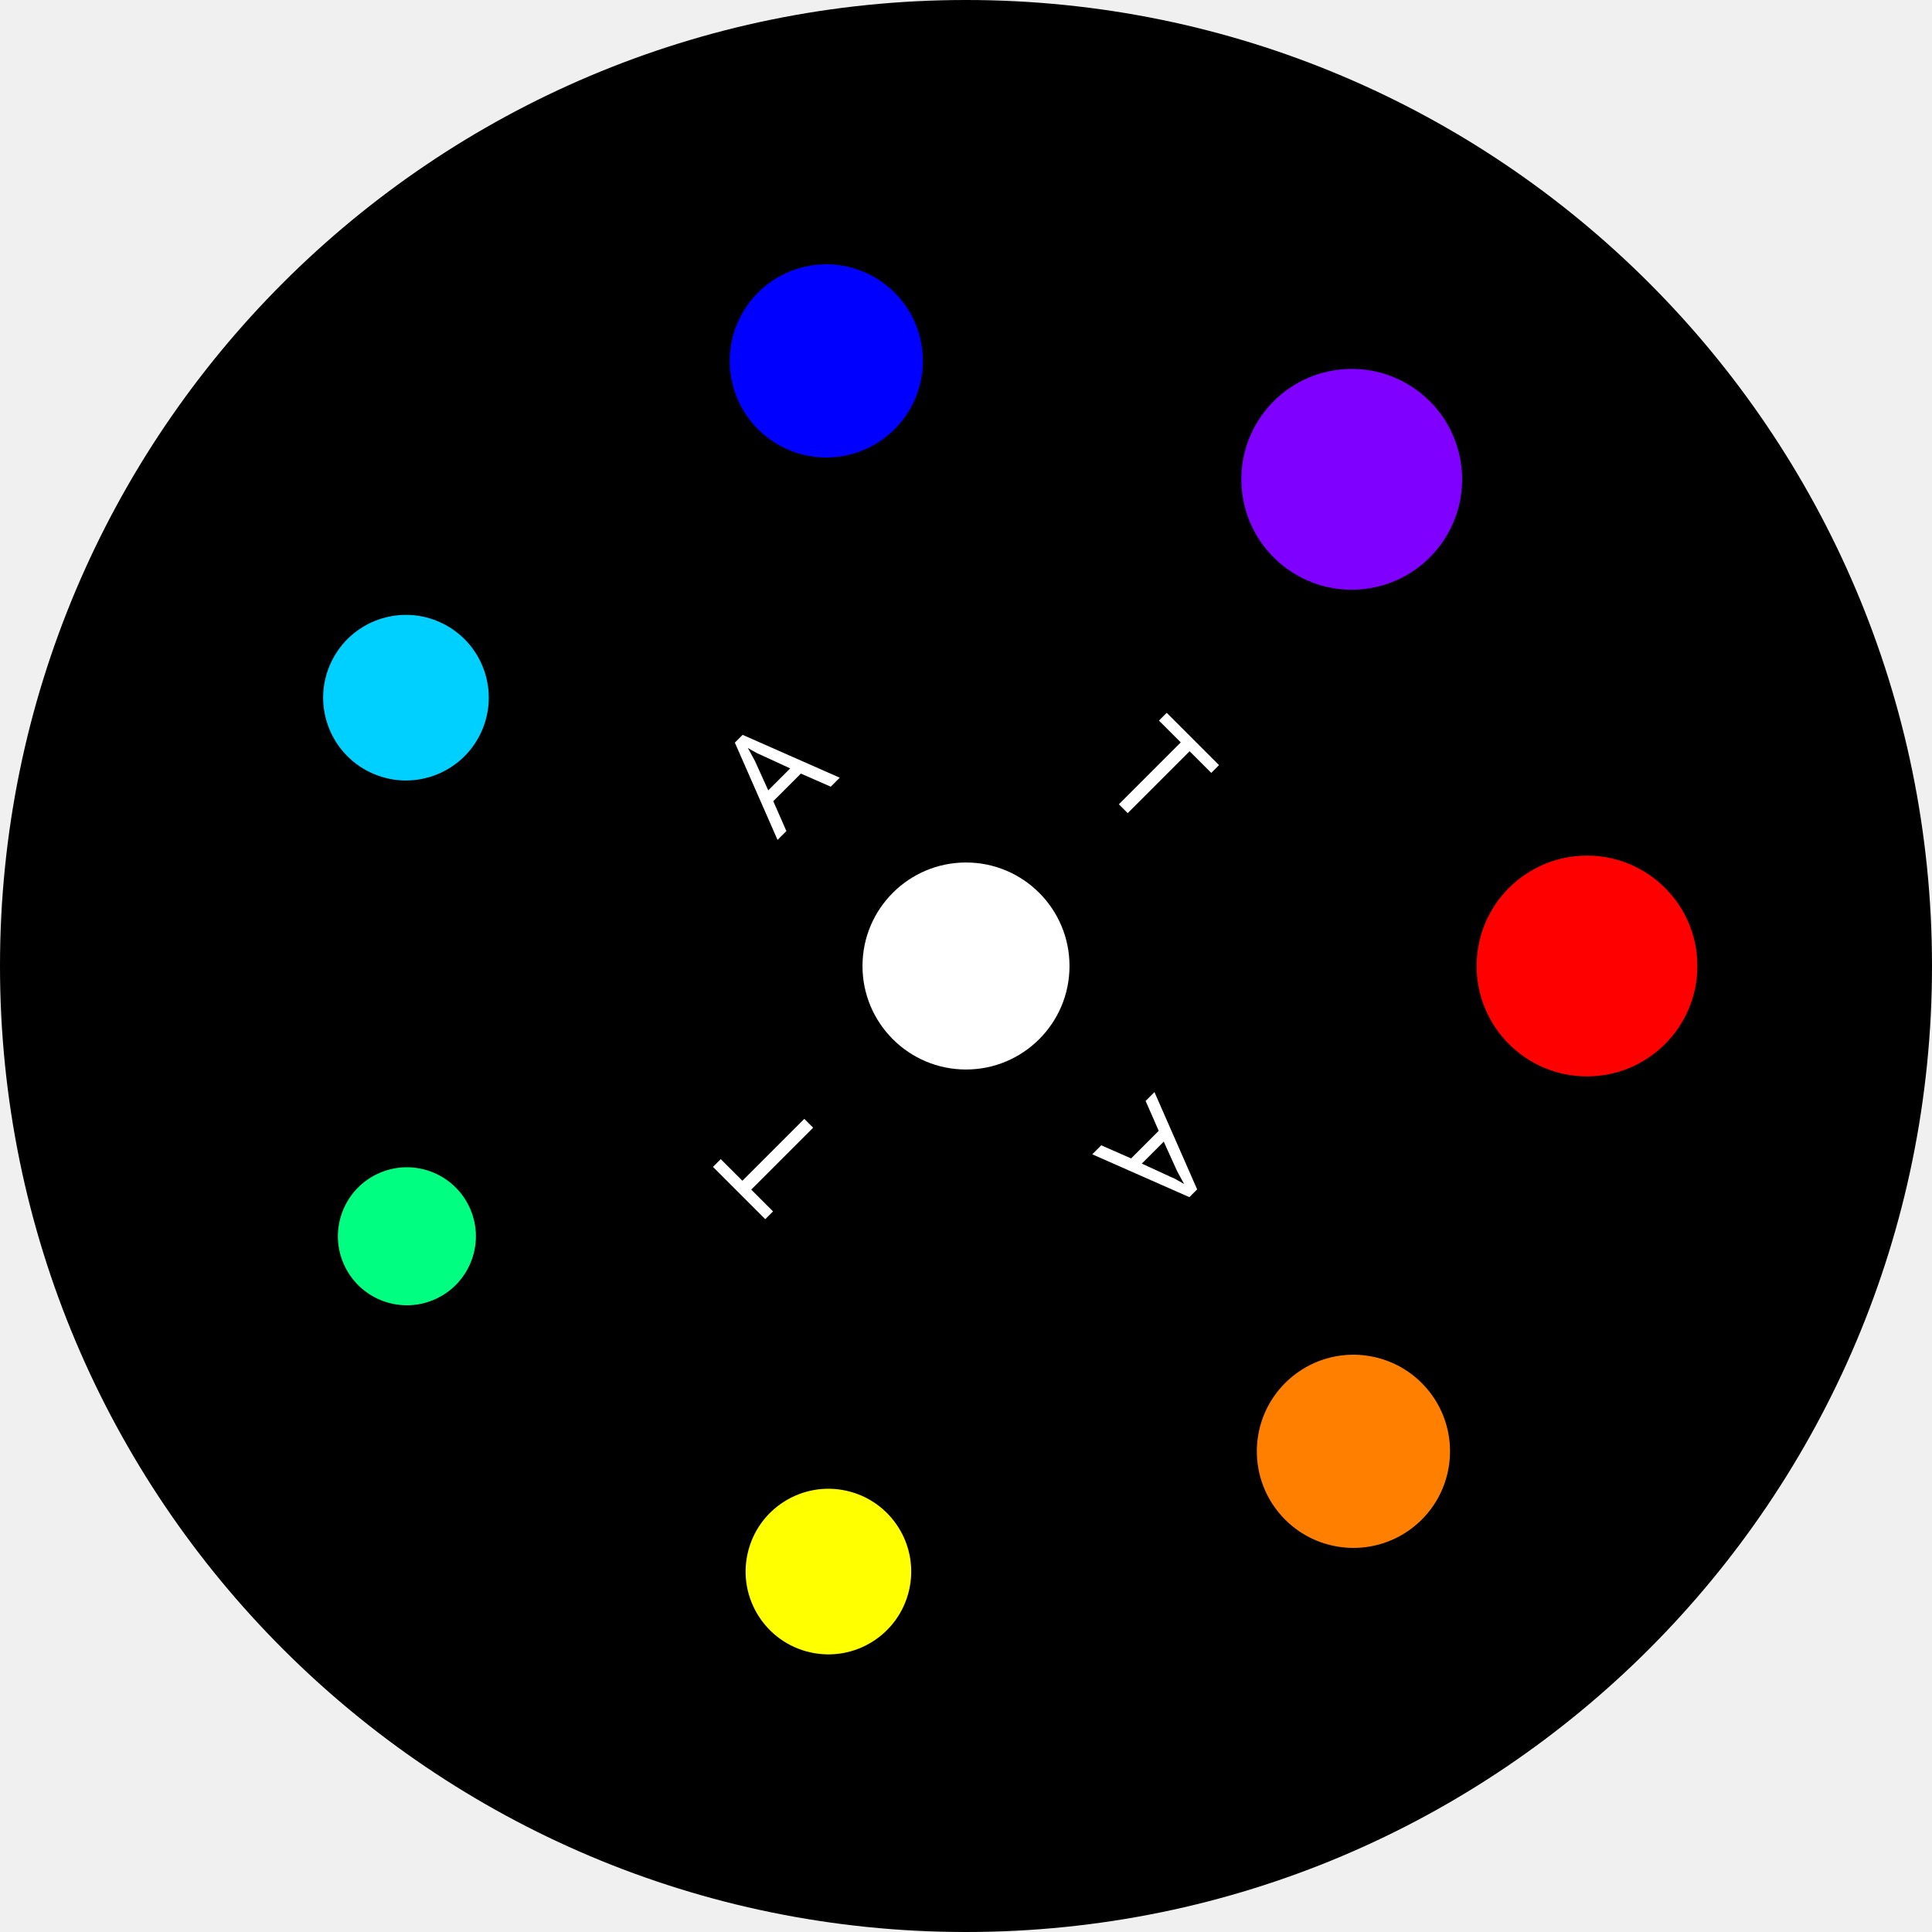
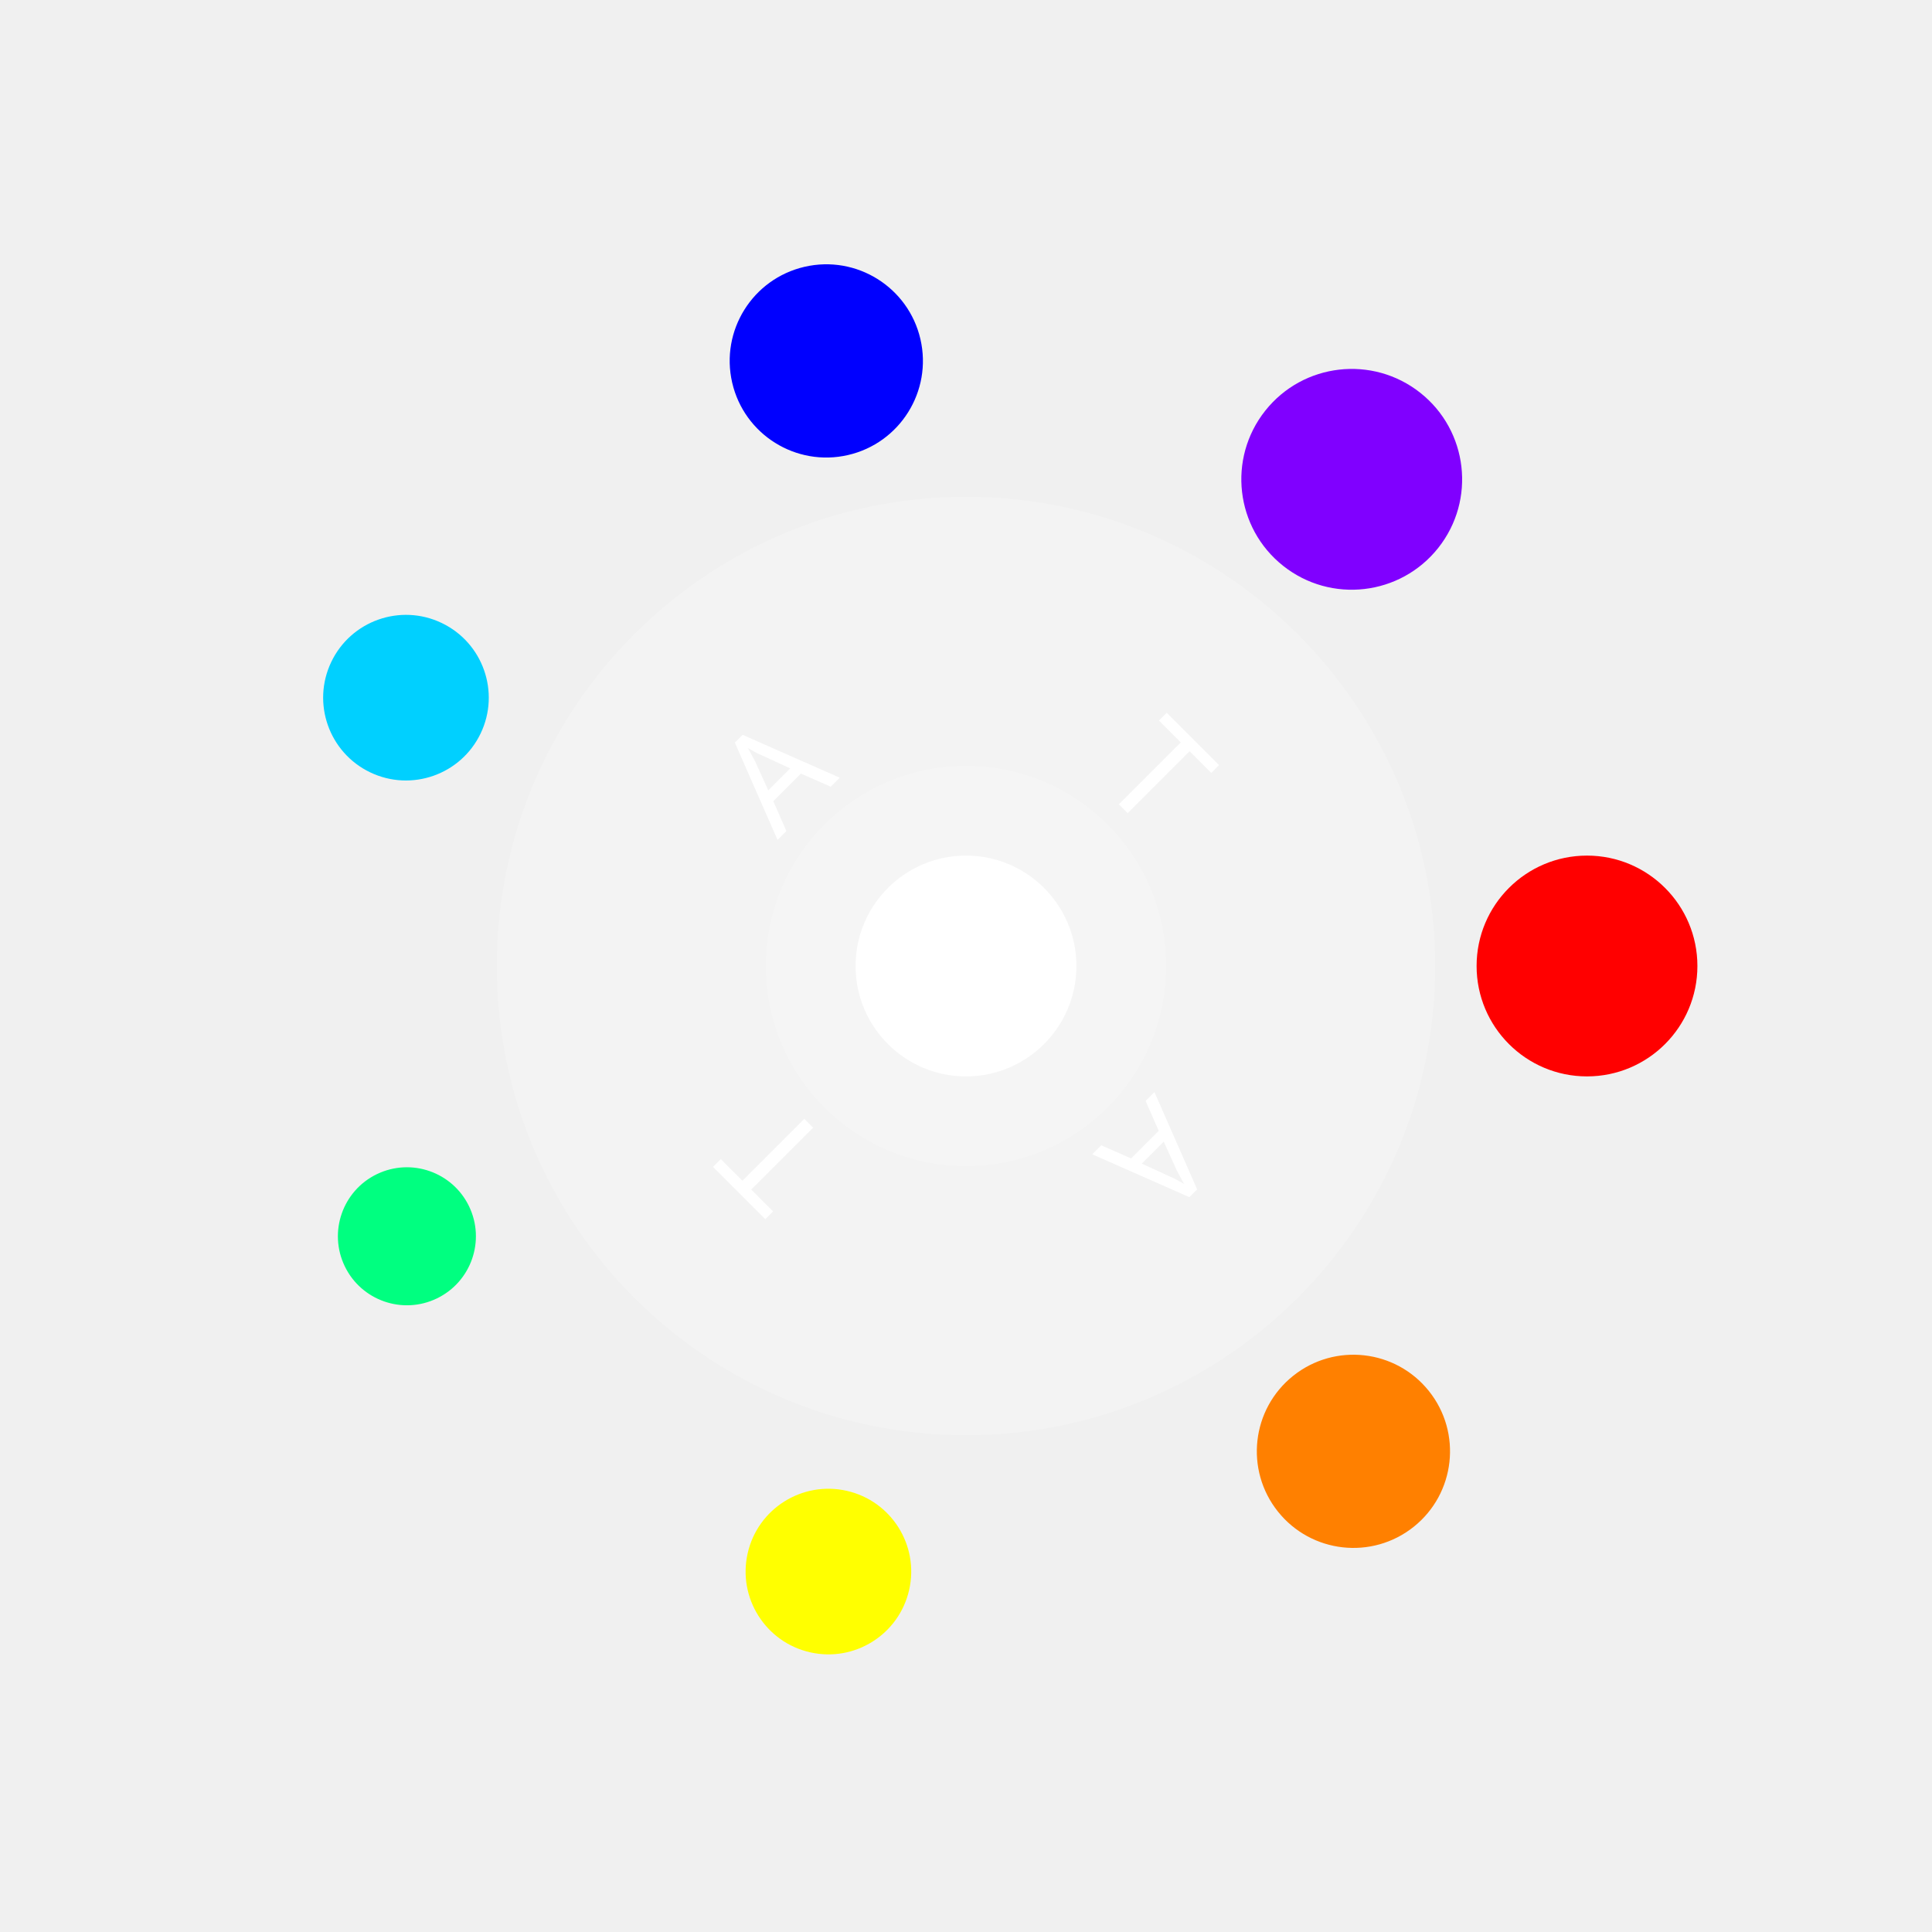
- <svg xmlns="http://www.w3.org/2000/svg" version="1.1" width="1000" height="1000">
-   <style>
-     #light-icon {
-       display: inline;
-     }
-     #dark-icon {
-       display: none;
-     }
- 
-     @media (prefers-color-scheme: dark) {
-       #light-icon {
-         display: none;
-       }
-       #dark-icon {
-         display: inline;
-       }
-     }
-   </style>
-   <g id="light-icon">
-     <svg version="1.1" width="1000" height="1000">
-       <g clip-path="url(#SvgjsClipPath1057)">
-         <rect width="1000" height="1000" fill="#000000" />
-         <g transform="matrix(7.142857,0,0,7.142857,0,0)">
-           <svg version="1.1" width="140" height="140">
-             <svg width="140" height="140" viewBox="0 0 140 140">
-               <rect width="100%" height="100%" fill="none" />
-               <g transform="translate(70,70)">
-                 <circle cx="0" cy="0" r="34" fill="black" stroke="none" stroke-width="0.5" opacity="0.8" />
-                 <g transform="rotate(0)">
-                   <circle cx="45" cy="0" r="8" fill="#FF0000" />
-                 </g>
-                 <g transform="rotate(51.4)">
-                   <circle cx="45" cy="0" r="7" fill="#FF8000" />
-                 </g>
-                 <g transform="rotate(102.8)">
-                   <circle cx="45" cy="0" r="6" fill="#FFFF00" />
-                 </g>
-                 <g transform="rotate(154.2)">
-                   <circle cx="45" cy="0" r="5" fill="#00FF80" />
-                 </g>
-                 <g transform="rotate(205.6)">
-                   <circle cx="45" cy="0" r="6" fill="#00D0FF" />
-                 </g>
-                 <g transform="rotate(257)">
-                   <circle cx="45" cy="0" r="7" fill="#0000FF" />
-                 </g>
-                 <g transform="rotate(308.4)">
-                   <circle cx="45" cy="0" r="8" fill="#8000FF" />
-                 </g>
-               </g>
-               <g transform="translate(70,70)">
-                 <circle cx="0" cy="0" r="8" fill="white" />
-                 <circle cx="0" cy="0" r="11" fill="none" stroke="black" stroke-width="7" opacity="1" />
-               </g>
-               <g transform="translate(70,70)" font-family="Fira Code, sans-serif" font-size="10" fill="white" text-anchor="middle" dominant-baseline="central">
-                 <g transform="rotate(45)">
-                   <text x="0" y="-20">T</text>
-                 </g>
-                 <g transform="rotate(-135)">
-                   <text x="0" y="-20">T</text>
-                 </g>
-                 <g transform="rotate(-45)">
-                   <text x="0" y="-20">A</text>
-                 </g>
-                 <g transform="rotate(135)">
-                   <text x="0" y="-20">A</text>
-                 </g>
-               </g>
-             </svg>
-           </svg>
-         </g>
-       </g>
-       <defs>
-         <clipPath id="SvgjsClipPath1057">
-           <rect width="1000" height="1000" x="0" y="0" rx="500" ry="500" />
-         </clipPath>
-       </defs>
-     </svg>
+ <svg xmlns="http://www.w3.org/2000/svg" width="140" height="140" viewBox="0 0 140 140">
+   <rect width="100%" height="100%" fill="none" />
+   <g transform="translate(70,70)">
+     <circle cx="0" cy="0" r="34" fill="white" stroke="none" stroke-width="0.5" opacity="0.2" />
+     <g transform="rotate(0)">
+       <circle cx="45" cy="0" r="8" fill="#FF0000" />
+     </g>
+     <g transform="rotate(51.4)">
+       <circle cx="45" cy="0" r="7" fill="#FF8000" />
+     </g>
+     <g transform="rotate(102.8)">
+       <circle cx="45" cy="0" r="6" fill="#FFFF00" />
+     </g>
+     <g transform="rotate(154.2)">
+       <circle cx="45" cy="0" r="5" fill="#00FF80" />
+     </g>
+     <g transform="rotate(205.6)">
+       <circle cx="45" cy="0" r="6" fill="#00D0FF" />
+     </g>
+     <g transform="rotate(257)">
+       <circle cx="45" cy="0" r="7" fill="#0000FF" />
+     </g>
+     <g transform="rotate(308.4)">
+       <circle cx="45" cy="0" r="8" fill="#8000FF" />
+     </g>
  </g>
-   <g id="dark-icon">
-     <svg version="1.1" width="1000" height="1000">
-       <g clip-path="url(#SvgjsClipPath1058)">
-         <rect width="1000" height="1000" fill="#000000" />
-         <g transform="matrix(7.142857,0,0,7.142857,0,0)">
-           <svg version="1.1" width="140" height="140">
-             <svg width="140" height="140" viewBox="0 0 140 140">
-               <rect width="100%" height="100%" fill="none" />
-               <g transform="translate(70,70)">
-                 <circle cx="0" cy="0" r="34" fill="black" stroke="none" stroke-width="0.5" opacity="0.8" />
-                 <g transform="rotate(0)">
-                   <circle cx="45" cy="0" r="8" fill="#FF0000" />
-                 </g>
-                 <g transform="rotate(51.4)">
-                   <circle cx="45" cy="0" r="7" fill="#FF8000" />
-                 </g>
-                 <g transform="rotate(102.8)">
-                   <circle cx="45" cy="0" r="6" fill="#FFFF00" />
-                 </g>
-                 <g transform="rotate(154.2)">
-                   <circle cx="45" cy="0" r="5" fill="#00FF80" />
-                 </g>
-                 <g transform="rotate(205.6)">
-                   <circle cx="45" cy="0" r="6" fill="#00D0FF" />
-                 </g>
-                 <g transform="rotate(257)">
-                   <circle cx="45" cy="0" r="7" fill="#0000FF" />
-                 </g>
-                 <g transform="rotate(308.4)">
-                   <circle cx="45" cy="0" r="8" fill="#8000FF" />
-                 </g>
-               </g>
-               <g transform="translate(70,70)">
-                 <circle cx="0" cy="0" r="8" fill="white" />
-                 <circle cx="0" cy="0" r="11" fill="none" stroke="black" stroke-width="7" opacity="1" />
-               </g>
-               <g transform="translate(70,70)" font-family="Fira Code, sans-serif" font-size="10" fill="white" text-anchor="middle" dominant-baseline="central">
-                 <g transform="rotate(45)">
-                   <text x="0" y="-20">T</text>
-                 </g>
-                 <g transform="rotate(-135)">
-                   <text x="0" y="-20">T</text>
-                 </g>
-                 <g transform="rotate(-45)">
-                   <text x="0" y="-20">A</text>
-                 </g>
-                 <g transform="rotate(135)">
-                   <text x="0" y="-20">A</text>
-                 </g>
-               </g>
-             </svg>
-           </svg>
-         </g>
-       </g>
-       <defs>
-         <clipPath id="SvgjsClipPath1058">
-           <rect width="1000" height="1000" x="0" y="0" rx="500" ry="500" />
-         </clipPath>
-       </defs>
-     </svg>
+   <g transform="translate(70,70)">
+     <circle cx="0" cy="0" r="8" fill="white" />
+     <circle cx="0" cy="0" r="11" fill="none" stroke="white" stroke-width="7" opacity="0.2" />
+   </g>
+   <g transform="translate(70,70)" font-family="Fira Code, sans-serif" font-size="10" fill="white" text-anchor="middle" dominant-baseline="central">
+     <g transform="rotate(45)">
+       <text x="0" y="-20">T</text>
+     </g>
+     <g transform="rotate(-135)">
+       <text x="0" y="-20">T</text>
+     </g>
+     <g transform="rotate(-45)">
+       <text x="0" y="-20">A</text>
+     </g>
+     <g transform="rotate(135)">
+       <text x="0" y="-20">A</text>
+     </g>
  </g>
</svg>
